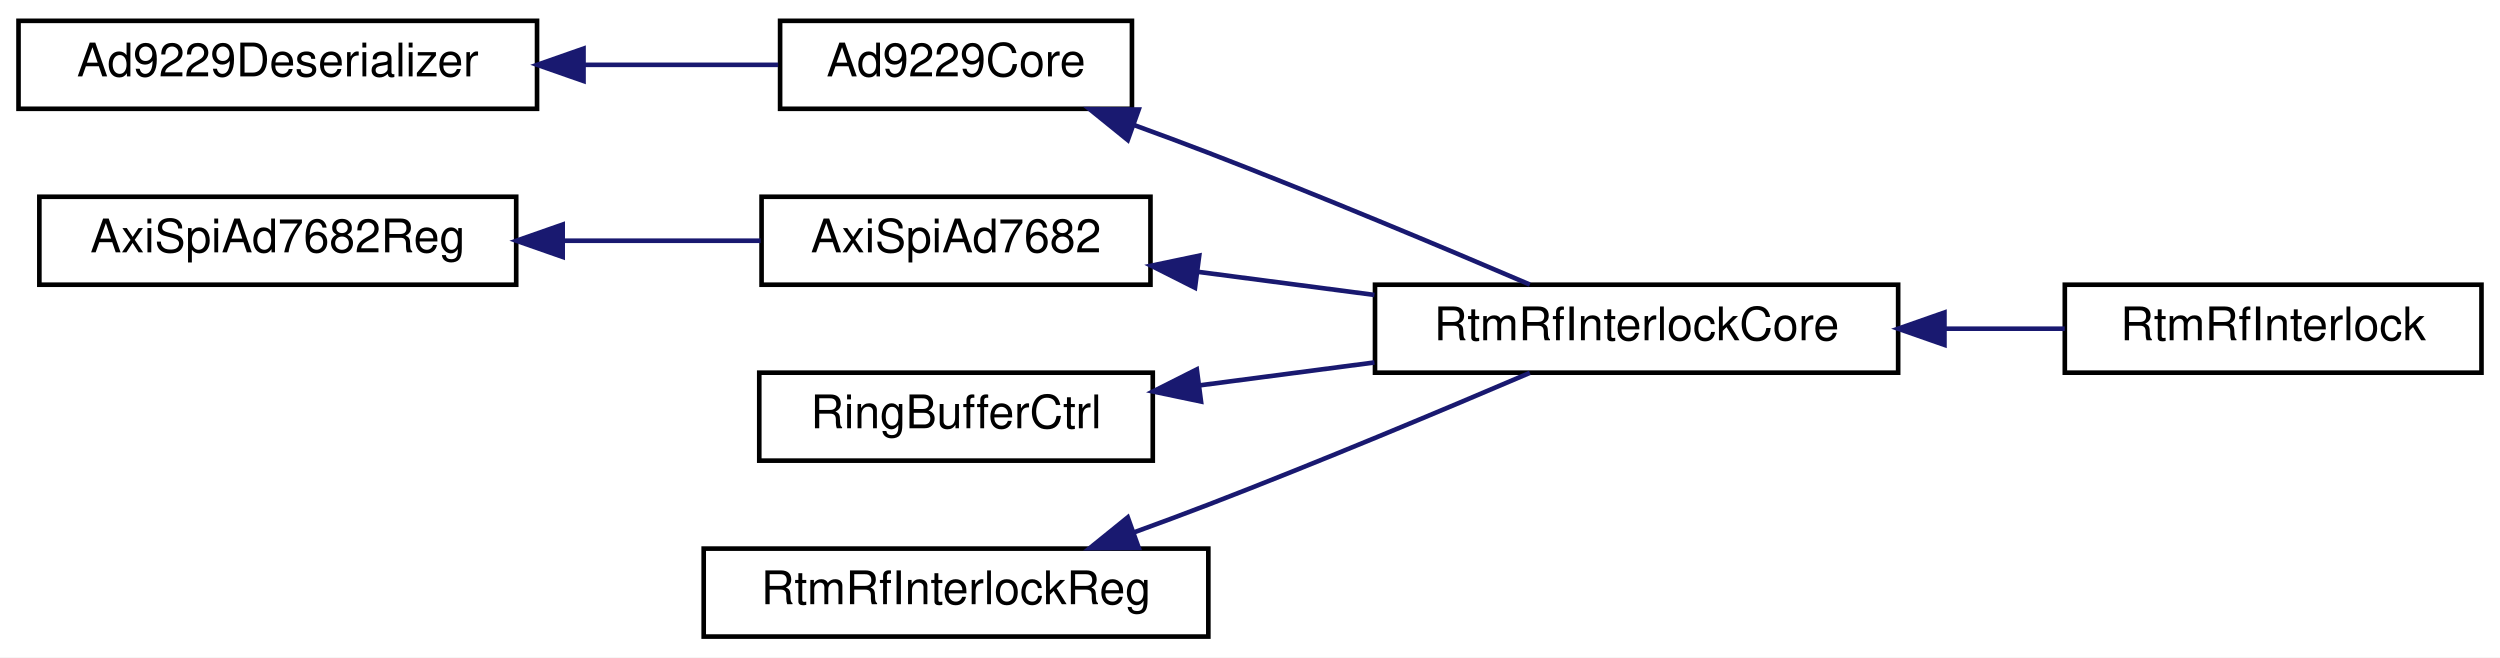
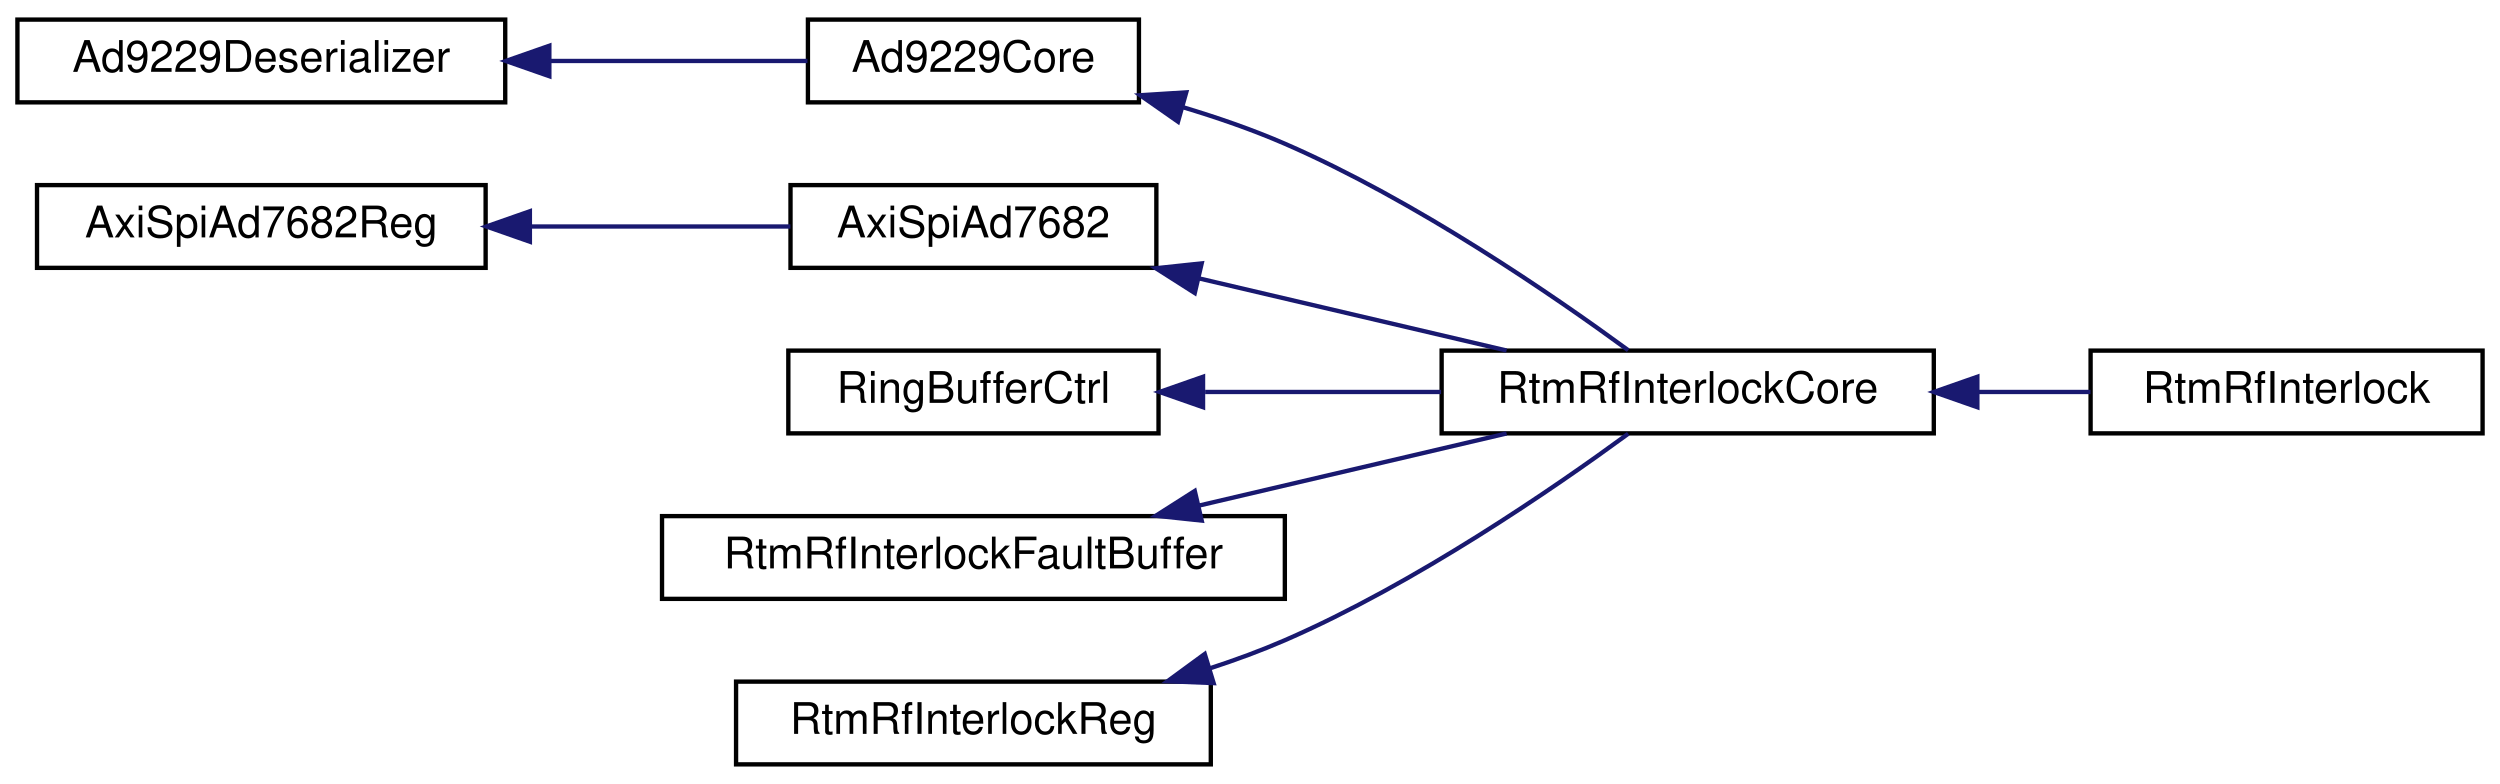
- <svg xmlns="http://www.w3.org/2000/svg" xmlns:xlink="http://www.w3.org/1999/xlink" width="540pt" height="142pt" viewBox="0.00 0.00 540.00 142.00">
-   <g id="graph0" class="graph" transform="scale(1 1) rotate(0) translate(4 138)">
-     <polygon fill="white" stroke="transparent" points="-4,4 -4,-138 536,-138 536,4 -4,4" />
+ <svg xmlns="http://www.w3.org/2000/svg" xmlns:xlink="http://www.w3.org/1999/xlink" width="574pt" height="180pt" viewBox="0.00 0.00 574.00 180.00">
+   <g id="graph0" class="graph" transform="scale(1 1) rotate(0) translate(4 176)">
+     <polygon fill="white" stroke="transparent" points="-4,4 -4,-176 570,-176 570,4 -4,4" />
    <g id="node1" class="node">
      <g id="a_node1">
        <a xlink:href="classAd9229Deserializer.html" target="_top" xlink:title=" ">
-           <polygon fill="white" stroke="black" points="0,-114.5 0,-133.5 112,-133.5 112,-114.5 0,-114.5" />
-           <text text-anchor="middle" x="56" y="-121.5" font-family="Helvetica,sans-Serif" font-size="10.00">Ad9229Deserializer</text>
+           <polygon fill="white" stroke="black" points="0,-152.5 0,-171.5 112,-171.5 112,-152.5 0,-152.5" />
+           <text text-anchor="middle" x="56" y="-159.5" font-family="Helvetica,sans-Serif" font-size="10.00">Ad9229Deserializer</text>
        </a>
      </g>
    </g>
    <g id="node2" class="node">
      <g id="a_node2">
        <a xlink:href="classAd9229Core.html" target="_top" xlink:title=" ">
-           <polygon fill="white" stroke="black" points="164.5,-114.5 164.5,-133.5 240.5,-133.5 240.5,-114.5 164.5,-114.5" />
-           <text text-anchor="middle" x="202.5" y="-121.5" font-family="Helvetica,sans-Serif" font-size="10.00">Ad9229Core</text>
+           <polygon fill="white" stroke="black" points="181.5,-152.5 181.5,-171.5 257.5,-171.5 257.5,-152.5 181.5,-152.5" />
+           <text text-anchor="middle" x="219.5" y="-159.5" font-family="Helvetica,sans-Serif" font-size="10.00">Ad9229Core</text>
        </a>
      </g>
    </g>
    <g id="edge1" class="edge">
-       <path fill="none" stroke="midnightblue" d="M122.36,-124C136.66,-124 151.32,-124 164.08,-124" />
-       <polygon fill="midnightblue" stroke="midnightblue" points="122.04,-120.5 112.04,-124 122.04,-127.5 122.04,-120.5" />
+       <path fill="none" stroke="midnightblue" d="M122.2,-162C142.35,-162 163.83,-162 181.39,-162" />
+       <polygon fill="midnightblue" stroke="midnightblue" points="122.13,-158.5 112.13,-162 122.13,-165.5 122.13,-158.5" />
    </g>
    <g id="node3" class="node">
      <g id="a_node3">
        <a xlink:href="classRtmRfInterlockCore.html" target="_top" xlink:title=" ">
-           <polygon fill="white" stroke="black" points="293,-57.5 293,-76.5 406,-76.5 406,-57.5 293,-57.5" />
-           <text text-anchor="middle" x="349.5" y="-64.5" font-family="Helvetica,sans-Serif" font-size="10.00">RtmRfInterlockCore</text>
+           <polygon fill="white" stroke="black" points="327,-76.5 327,-95.5 440,-95.5 440,-76.5 327,-76.5" />
+           <text text-anchor="middle" x="383.5" y="-83.5" font-family="Helvetica,sans-Serif" font-size="10.00">RtmRfInterlockCore</text>
        </a>
      </g>
    </g>
    <g id="edge2" class="edge">
-       <path fill="none" stroke="midnightblue" d="M240.94,-110.99C246.34,-109.03 251.83,-106.99 257,-105 280.92,-95.79 307.99,-84.43 326.44,-76.54" />
-       <polygon fill="midnightblue" stroke="midnightblue" points="239.6,-107.75 231.37,-114.41 241.96,-114.34 239.6,-107.75" />
+       <path fill="none" stroke="midnightblue" d="M267.44,-151.43C275.44,-149.04 283.56,-146.23 291,-143 321.04,-129.94 352.76,-108.1 369.84,-95.59" />
+       <polygon fill="midnightblue" stroke="midnightblue" points="266.47,-148.06 257.79,-154.13 268.36,-154.8 266.47,-148.06" />
    </g>
    <g id="node4" class="node">
      <g id="a_node4">
        <a xlink:href="classRtmRfInterlock.html" target="_top" xlink:title=" ">
-           <polygon fill="white" stroke="black" points="442,-57.5 442,-76.5 532,-76.5 532,-57.5 442,-57.5" />
-           <text text-anchor="middle" x="487" y="-64.5" font-family="Helvetica,sans-Serif" font-size="10.00">RtmRfInterlock</text>
+           <polygon fill="white" stroke="black" points="476,-76.5 476,-95.5 566,-95.5 566,-76.5 476,-76.5" />
+           <text text-anchor="middle" x="521" y="-83.5" font-family="Helvetica,sans-Serif" font-size="10.00">RtmRfInterlock</text>
        </a>
      </g>
    </g>
    <g id="edge3" class="edge">
-       <path fill="none" stroke="midnightblue" d="M416.21,-67C424.95,-67 433.73,-67 441.98,-67" />
-       <polygon fill="midnightblue" stroke="midnightblue" points="416,-63.5 406,-67 416,-70.5 416,-63.5" />
+       <path fill="none" stroke="midnightblue" d="M450.21,-86C458.95,-86 467.73,-86 475.98,-86" />
+       <polygon fill="midnightblue" stroke="midnightblue" points="450,-82.5 440,-86 450,-89.5 450,-82.5" />
    </g>
    <g id="node5" class="node">
      <g id="a_node5">
        <a xlink:href="classAxiSpiAd7682Reg.html" target="_top" xlink:title=" ">
-           <polygon fill="white" stroke="black" points="4.5,-76.5 4.5,-95.5 107.5,-95.5 107.5,-76.5 4.5,-76.5" />
-           <text text-anchor="middle" x="56" y="-83.5" font-family="Helvetica,sans-Serif" font-size="10.00">AxiSpiAd7682Reg</text>
+           <polygon fill="white" stroke="black" points="4.5,-114.5 4.5,-133.5 107.5,-133.5 107.5,-114.5 4.5,-114.5" />
+           <text text-anchor="middle" x="56" y="-121.5" font-family="Helvetica,sans-Serif" font-size="10.00">AxiSpiAd7682Reg</text>
        </a>
      </g>
    </g>
    <g id="node6" class="node">
      <g id="a_node6">
        <a xlink:href="classAxiSpiAd7682.html" target="_top" xlink:title=" ">
-           <polygon fill="white" stroke="black" points="160.5,-76.5 160.5,-95.5 244.5,-95.5 244.5,-76.5 160.5,-76.5" />
-           <text text-anchor="middle" x="202.5" y="-83.5" font-family="Helvetica,sans-Serif" font-size="10.00">AxiSpiAd7682</text>
+           <polygon fill="white" stroke="black" points="177.5,-114.5 177.5,-133.5 261.5,-133.5 261.5,-114.5 177.5,-114.5" />
+           <text text-anchor="middle" x="219.5" y="-121.5" font-family="Helvetica,sans-Serif" font-size="10.00">AxiSpiAd7682</text>
        </a>
      </g>
    </g>
    <g id="edge4" class="edge">
-       <path fill="none" stroke="midnightblue" d="M117.82,-86C132.14,-86 147.08,-86 160.3,-86" />
-       <polygon fill="midnightblue" stroke="midnightblue" points="117.54,-82.5 107.54,-86 117.54,-89.5 117.54,-82.5" />
+       <path fill="none" stroke="midnightblue" d="M117.88,-124C137.78,-124 159.4,-124 177.48,-124" />
+       <polygon fill="midnightblue" stroke="midnightblue" points="117.66,-120.5 107.66,-124 117.66,-127.5 117.66,-120.5" />
    </g>
    <g id="edge5" class="edge">
-       <path fill="none" stroke="midnightblue" d="M254.78,-79.28C267.12,-77.66 280.36,-75.93 292.88,-74.29" />
-       <polygon fill="midnightblue" stroke="midnightblue" points="254.12,-75.84 244.66,-80.61 255.03,-82.78 254.12,-75.84" />
+       <path fill="none" stroke="midnightblue" d="M271.21,-112.1C293.99,-106.76 320.49,-100.55 341.91,-95.52" />
+       <polygon fill="midnightblue" stroke="midnightblue" points="270.32,-108.72 261.38,-114.41 271.91,-115.53 270.32,-108.72" />
    </g>
    <g id="node7" class="node">
      <g id="a_node7">
        <a xlink:href="classRingBufferCtrl.html" target="_top" xlink:title=" ">
-           <polygon fill="white" stroke="black" points="160,-38.5 160,-57.5 245,-57.5 245,-38.5 160,-38.5" />
-           <text text-anchor="middle" x="202.5" y="-45.5" font-family="Helvetica,sans-Serif" font-size="10.00">RingBufferCtrl</text>
+           <polygon fill="white" stroke="black" points="177,-76.5 177,-95.5 262,-95.5 262,-76.5 177,-76.5" />
+           <text text-anchor="middle" x="219.5" y="-83.5" font-family="Helvetica,sans-Serif" font-size="10.00">RingBufferCtrl</text>
        </a>
      </g>
    </g>
    <g id="edge6" class="edge">
-       <path fill="none" stroke="midnightblue" d="M255.1,-54.76C267.35,-56.37 280.47,-58.09 292.88,-59.71" />
-       <polygon fill="midnightblue" stroke="midnightblue" points="255.42,-51.27 245.05,-53.44 254.51,-58.21 255.42,-51.27" />
+       <path fill="none" stroke="midnightblue" d="M272.7,-86C290,-86 309.32,-86 326.87,-86" />
+       <polygon fill="midnightblue" stroke="midnightblue" points="272.22,-82.5 262.22,-86 272.22,-89.5 272.22,-82.5" />
    </g>
    <g id="node8" class="node">
      <g id="a_node8">
-         <a xlink:href="classRtmRfInterlockReg.html" target="_top" xlink:title=" ">
-           <polygon fill="white" stroke="black" points="148,-0.5 148,-19.5 257,-19.5 257,-0.5 148,-0.5" />
-           <text text-anchor="middle" x="202.5" y="-7.5" font-family="Helvetica,sans-Serif" font-size="10.00">RtmRfInterlockReg</text>
+         <a xlink:href="classRtmRfInterlockFaultBuffer.html" target="_top" xlink:title=" ">
+           <polygon fill="white" stroke="black" points="148,-38.5 148,-57.5 291,-57.5 291,-38.5 148,-38.5" />
+           <text text-anchor="middle" x="219.5" y="-45.5" font-family="Helvetica,sans-Serif" font-size="10.00">RtmRfInterlockFaultBuffer</text>
        </a>
      </g>
    </g>
    <g id="edge7" class="edge">
-       <path fill="none" stroke="midnightblue" d="M240.94,-23.01C246.34,-24.97 251.83,-27.01 257,-29 280.92,-38.21 307.99,-49.57 326.44,-57.46" />
-       <polygon fill="midnightblue" stroke="midnightblue" points="241.96,-19.66 231.37,-19.59 239.6,-26.25 241.96,-19.66" />
+       <path fill="none" stroke="midnightblue" d="M271.21,-59.9C293.99,-65.24 320.49,-71.45 341.91,-76.48" />
+       <polygon fill="midnightblue" stroke="midnightblue" points="271.91,-56.47 261.38,-57.59 270.32,-63.28 271.91,-56.47" />
+     </g>
+     <g id="node9" class="node">
+       <g id="a_node9">
+         <a xlink:href="classRtmRfInterlockReg.html" target="_top" xlink:title=" ">
+           <polygon fill="white" stroke="black" points="165,-0.5 165,-19.5 274,-19.5 274,-0.5 165,-0.5" />
+           <text text-anchor="middle" x="219.5" y="-7.5" font-family="Helvetica,sans-Serif" font-size="10.00">RtmRfInterlockReg</text>
+         </a>
+       </g>
+     </g>
+     <g id="edge8" class="edge">
+       <path fill="none" stroke="midnightblue" d="M273.91,-22.59C279.76,-24.5 285.56,-26.64 291,-29 321.04,-42.06 352.76,-63.9 369.84,-76.41" />
+       <polygon fill="midnightblue" stroke="midnightblue" points="274.65,-19.16 264.06,-19.59 272.61,-25.85 274.65,-19.16" />
    </g>
  </g>
</svg>
